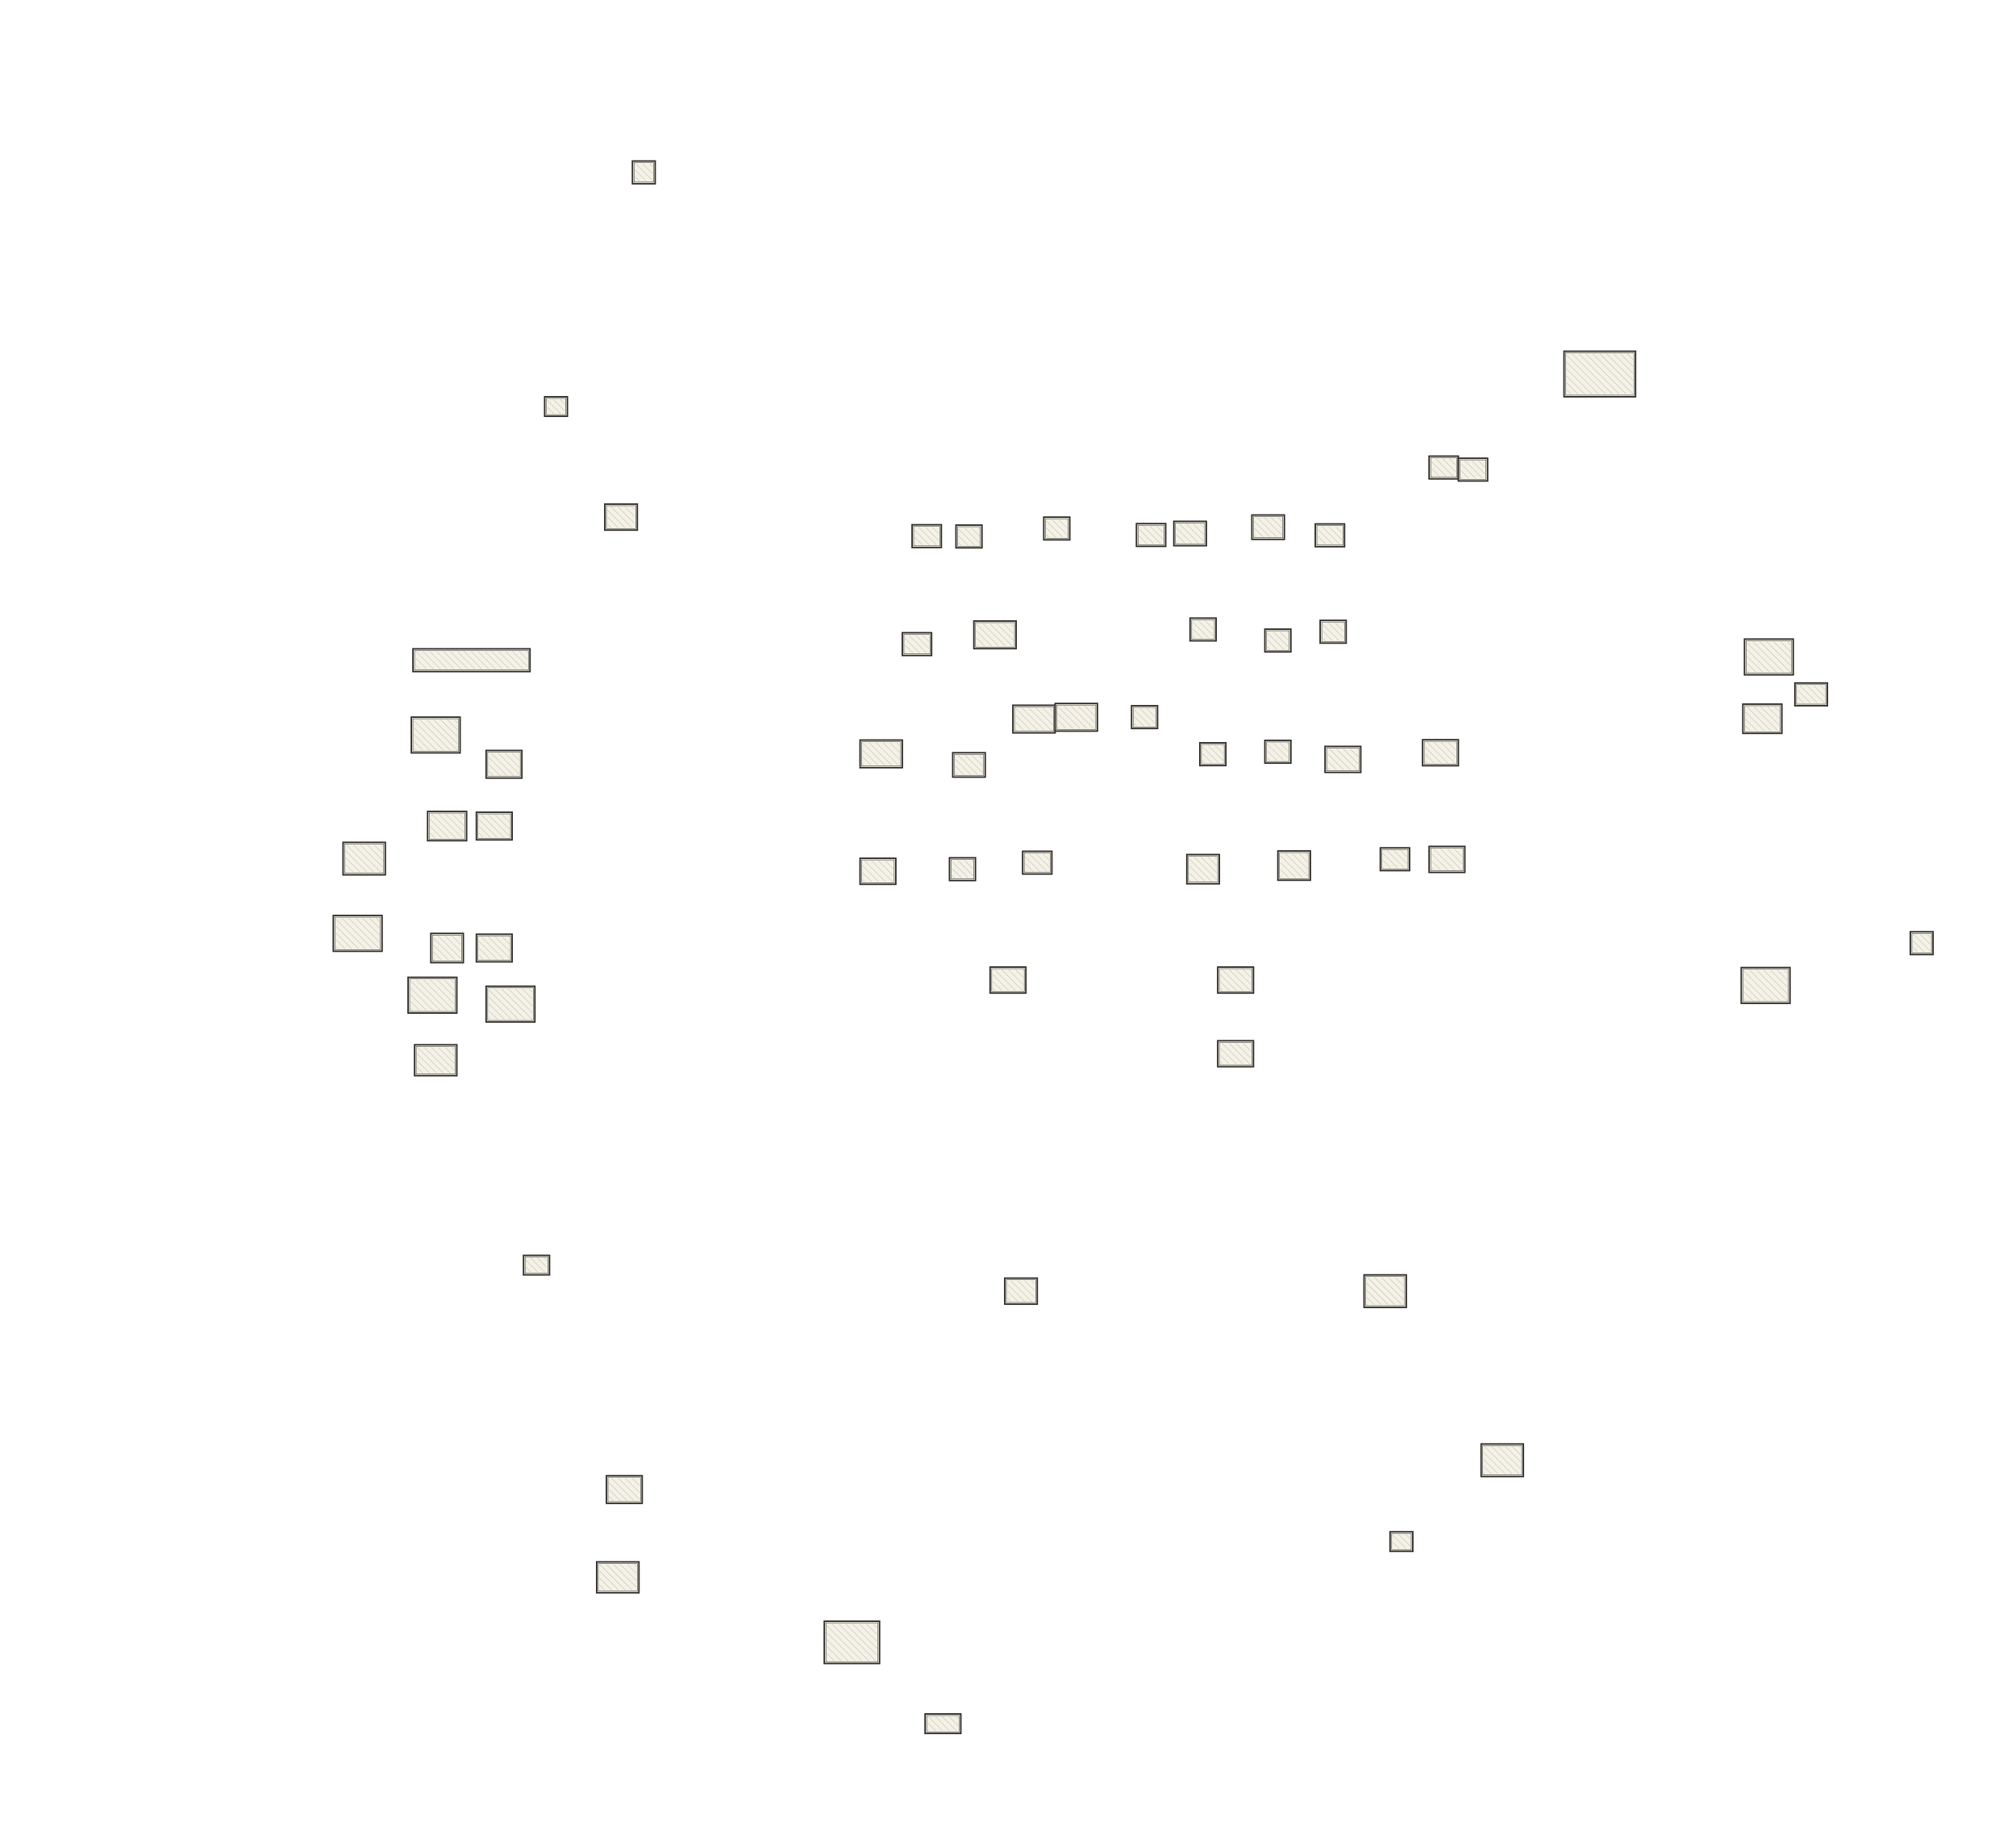
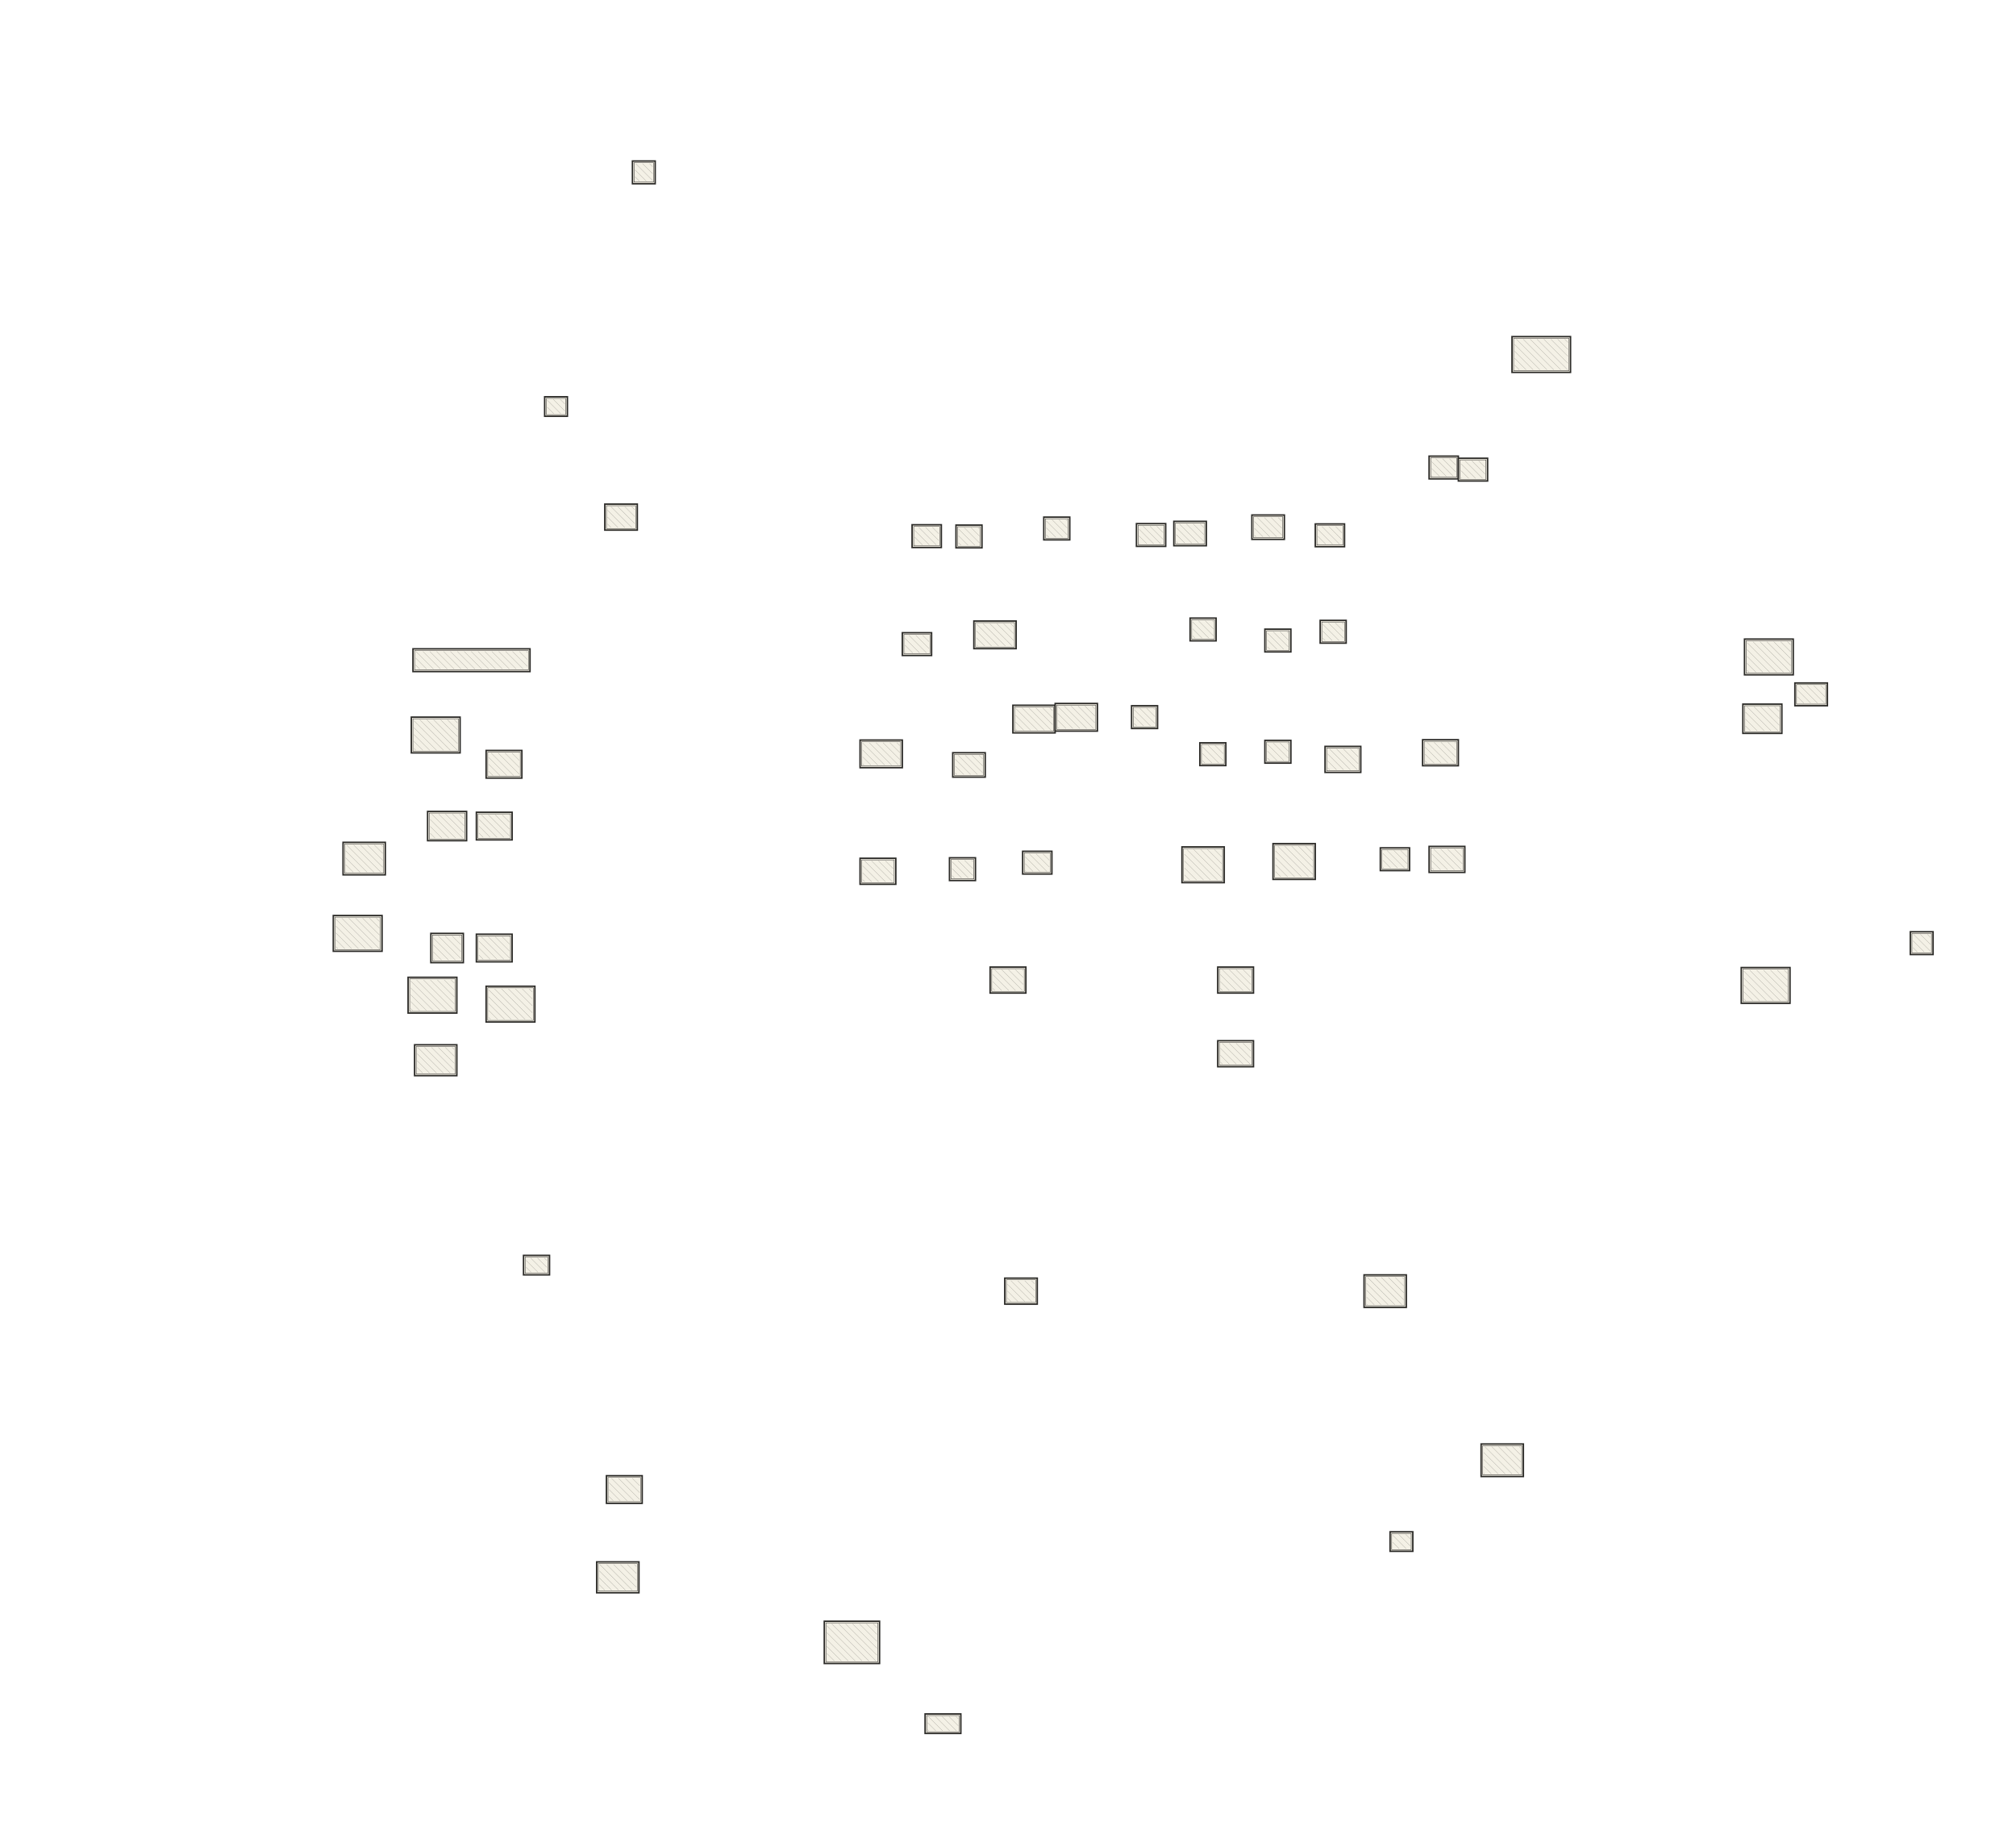
<svg xmlns="http://www.w3.org/2000/svg" viewBox="-620 -580 1240 1120" width="1240" height="1120">
  <rect x="-357" y="-81" width="24" height="18" fill="#f4f1e6" stroke="#2b2a27" stroke-width="0.9" />
  <rect x="-356" y="-80" width="22" height="16" fill="none" stroke="#2b2a27" stroke-width="0.25" />
  <path d="M-337.5 -79.4L-334.6 -76.5M-341.8 -79.4L-334.6 -72.2M-346 -79.4L-334.6 -68M-350.2 -79.4L-335.4 -64.6M-354.5 -79.4L-339.7 -64.6M-355.4 -76.1L-343.9 -64.6M-355.4 -71.8L-348.2 -64.6M-355.4 -67.6L-352.4 -64.6" fill="none" stroke="#2b2a27" stroke-width="0.12" opacity="0.6" />
  <rect x="-327" y="-80.5" width="22" height="17" fill="#f4f1e6" stroke="#2b2a27" stroke-width="0.9" />
  <rect x="-326" y="-79.5" width="20" height="15" fill="none" stroke="#2b2a27" stroke-width="0.25" />
  <path d="M-306.9 -78.9L-306.6 -78.6M-311.1 -78.9L-306.6 -74.4M-315.4 -78.9L-306.6 -70.1M-319.6 -78.9L-306.6 -65.9M-323.9 -78.9L-310.1 -65.1M-325.4 -76.2L-314.3 -65.1M-325.4 -72L-318.5 -65.1M-325.4 -67.7L-322.8 -65.1" fill="none" stroke="#2b2a27" stroke-width="0.12" opacity="0.6" />
  <rect x="-355" y="-6" width="20" height="18" fill="#f4f1e6" stroke="#2b2a27" stroke-width="0.9" />
  <rect x="-354" y="-5" width="18" height="16" fill="none" stroke="#2b2a27" stroke-width="0.25" />
  <path d="M-337.7 -4.4L-336.6 -3.3M-341.9 -4.4L-336.6 0.9M-346.2 -4.4L-336.6 5.2M-350.4 -4.4L-336.6 9.4M-353.4 -3.1L-339.9 10.4M-353.4 1.1L-344.1 10.4M-353.4 5.4L-348.4 10.4M-353.4 9.6L-352.6 10.4" fill="none" stroke="#2b2a27" stroke-width="0.12" opacity="0.6" />
  <rect x="-327" y="-5.5" width="22" height="17" fill="#f4f1e6" stroke="#2b2a27" stroke-width="0.9" />
  <rect x="-326" y="-4.5" width="20" height="15" fill="none" stroke="#2b2a27" stroke-width="0.25" />
  <path d="M-306.9 -3.9L-306.6 -3.6M-311.1 -3.9L-306.6 0.6M-315.4 -3.9L-306.6 4.9M-319.6 -3.9L-306.6 9.1M-323.9 -3.9L-310.1 9.9M-325.4 -1.2L-314.3 9.9M-325.4 3L-318.5 9.9M-325.4 7.3L-322.8 9.9" fill="none" stroke="#2b2a27" stroke-width="0.12" opacity="0.6" />
  <rect x="-409" y="-62" width="26" height="20" fill="#f4f1e6" stroke="#2b2a27" stroke-width="0.9" />
  <rect x="-408" y="-61" width="24" height="18" fill="none" stroke="#2b2a27" stroke-width="0.25" />
  <path d="M-385.6 -60.4L-384.6 -59.4M-389.8 -60.4L-384.6 -55.2M-394 -60.4L-384.6 -51M-398.3 -60.4L-384.6 -46.7M-402.5 -60.4L-385.7 -43.6M-406.8 -60.4L-390 -43.6M-407.4 -56.8L-394.2 -43.6M-407.4 -52.5L-398.5 -43.6M-407.4 -48.3L-402.7 -43.6M-407.4 -44.1L-406.9 -43.6" fill="none" stroke="#2b2a27" stroke-width="0.12" opacity="0.6" />
  <rect x="-415" y="-17" width="30" height="22" fill="#f4f1e6" stroke="#2b2a27" stroke-width="0.9" />
  <rect x="-414" y="-16" width="28" height="20" fill="none" stroke="#2b2a27" stroke-width="0.25" />
  <path d="M-388.6 -15.4L-386.6 -13.4M-392.8 -15.4L-386.6 -9.2M-397 -15.4L-386.6 -5M-401.3 -15.4L-386.6 -0.7M-405.5 -15.4L-386.7 3.4M-409.8 -15.4L-391 3.4M-413.4 -14.8L-395.2 3.4M-413.4 -10.5L-399.5 3.4M-413.4 -6.3L-403.7 3.4M-413.4 -2.1L-407.9 3.4M-413.4 2.2L-412.2 3.4" fill="none" stroke="#2b2a27" stroke-width="0.12" opacity="0.6" />
  <rect x="-321" y="-118.5" width="22" height="17" fill="#f4f1e6" stroke="#2b2a27" stroke-width="0.9" />
  <rect x="-320" y="-117.5" width="20" height="15" fill="none" stroke="#2b2a27" stroke-width="0.25" />
  <path d="M-300.9 -116.9L-300.6 -116.6M-305.1 -116.9L-300.6 -112.4M-309.4 -116.9L-300.6 -108.1M-313.6 -116.9L-300.6 -103.9M-317.9 -116.9L-304.1 -103.1M-319.4 -114.2L-308.3 -103.1M-319.4 -110L-312.5 -103.1M-319.4 -105.7L-316.8 -103.1" fill="none" stroke="#2b2a27" stroke-width="0.12" opacity="0.6" />
  <rect x="-367" y="-139" width="30" height="22" fill="#f4f1e6" stroke="#2b2a27" stroke-width="0.9" />
  <rect x="-366" y="-138" width="28" height="20" fill="none" stroke="#2b2a27" stroke-width="0.25" />
  <path d="M-340.6 -137.4L-338.6 -135.4M-344.8 -137.4L-338.6 -131.2M-349 -137.4L-338.6 -127M-353.3 -137.4L-338.6 -122.7M-357.5 -137.4L-338.7 -118.6M-361.8 -137.4L-343 -118.6M-365.4 -136.8L-347.2 -118.6M-365.4 -132.5L-351.5 -118.6M-365.4 -128.3L-355.7 -118.6M-365.4 -124.1L-359.9 -118.6M-365.4 -119.8L-364.2 -118.6" fill="none" stroke="#2b2a27" stroke-width="0.12" opacity="0.6" />
  <rect x="-366" y="-181" width="72" height="14" fill="#f4f1e6" stroke="#2b2a27" stroke-width="0.9" />
  <rect x="-365" y="-180" width="70" height="12" fill="none" stroke="#2b2a27" stroke-width="0.25" />
  <path d="M-296.3 -179.4L-295.6 -178.7M-300.6 -179.4L-295.6 -174.4M-304.8 -179.4L-295.6 -170.2M-309 -179.4L-298.2 -168.6M-313.3 -179.4L-302.5 -168.6M-317.5 -179.4L-306.7 -168.6M-321.8 -179.4L-311 -168.6M-326 -179.4L-315.2 -168.6M-330.2 -179.4L-319.4 -168.6M-334.5 -179.4L-323.7 -168.6M-338.7 -179.4L-327.9 -168.6M-343 -179.4L-332.2 -168.6M-347.2 -179.4L-336.4 -168.6M-351.5 -179.4L-340.7 -168.6M-355.7 -179.4L-344.9 -168.6M-359.9 -179.4L-349.1 -168.6M-364.2 -179.4L-353.4 -168.6M-364.4 -175.4L-357.6 -168.6M-364.4 -171.1L-361.9 -168.6" fill="none" stroke="#2b2a27" stroke-width="0.12" opacity="0.6" />
  <rect x="-369" y="21" width="30" height="22" fill="#f4f1e6" stroke="#2b2a27" stroke-width="0.9" />
  <rect x="-368" y="22" width="28" height="20" fill="none" stroke="#2b2a27" stroke-width="0.25" />
  <path d="M-342.6 22.6L-340.6 24.6M-346.8 22.6L-340.6 28.8M-351 22.6L-340.6 33M-355.3 22.6L-340.6 37.3M-359.5 22.6L-340.7 41.4M-363.8 22.6L-345 41.4M-367.4 23.2L-349.2 41.4M-367.4 27.5L-353.5 41.4M-367.4 31.7L-357.7 41.4M-367.4 35.9L-361.9 41.4M-367.4 40.2L-366.2 41.4" fill="none" stroke="#2b2a27" stroke-width="0.12" opacity="0.6" />
  <rect x="-321" y="26.5" width="30" height="22" fill="#f4f1e6" stroke="#2b2a27" stroke-width="0.9" />
  <rect x="-320" y="27.5" width="28" height="20" fill="none" stroke="#2b2a27" stroke-width="0.25" />
  <path d="M-294.6 28.1L-292.6 30.1M-298.8 28.1L-292.6 34.3M-303 28.1L-292.6 38.5M-307.3 28.1L-292.6 42.8M-311.5 28.1L-292.7 46.9M-315.8 28.1L-297 46.9M-319.4 28.7L-301.2 46.9M-319.4 33L-305.5 46.9M-319.4 37.2L-309.7 46.9M-319.4 41.4L-313.9 46.9M-319.4 45.7L-318.2 46.9" fill="none" stroke="#2b2a27" stroke-width="0.12" opacity="0.6" />
  <rect x="-365" y="62.5" width="26" height="19" fill="#f4f1e6" stroke="#2b2a27" stroke-width="0.9" />
  <rect x="-364" y="63.5" width="24" height="17" fill="none" stroke="#2b2a27" stroke-width="0.25" />
  <path d="M-341.9 64.1L-340.6 65.4M-346.1 64.1L-340.6 69.6M-350.4 64.1L-340.6 73.9M-354.6 64.1L-340.6 78.1M-358.9 64.1L-343.1 79.9M-363.1 64.1L-347.3 79.9M-363.4 68L-351.5 79.9M-363.4 72.3L-355.8 79.9M-363.4 76.5L-360 79.9" fill="none" stroke="#2b2a27" stroke-width="0.12" opacity="0.6" />
  <rect x="-248" y="-270" width="20" height="16" fill="#f4f1e6" stroke="#2b2a27" stroke-width="0.9" />
  <rect x="-247" y="-269" width="18" height="14" fill="none" stroke="#2b2a27" stroke-width="0.25" />
  <path d="M-231.5 -268.4L-229.6 -266.5M-235.7 -268.4L-229.6 -262.3M-240 -268.4L-229.6 -258M-244.2 -268.4L-231.4 -255.6M-246.4 -266.3L-235.7 -255.6M-246.4 -262.1L-239.9 -255.6M-246.4 -257.8L-244.2 -255.6" fill="none" stroke="#2b2a27" stroke-width="0.12" opacity="0.6" />
  <rect x="-285" y="-336" width="14" height="12" fill="#f4f1e6" stroke="#2b2a27" stroke-width="0.9" />
  <rect x="-284" y="-335" width="12" height="10" fill="none" stroke="#2b2a27" stroke-width="0.25" />
  <path d="M-275.4 -334.4L-272.6 -331.6M-279.7 -334.4L-272.6 -327.3M-283.4 -333.9L-275.1 -325.6M-283.4 -329.6L-279.4 -325.6" fill="none" stroke="#2b2a27" stroke-width="0.12" opacity="0.6" />
  <rect x="-231" y="-481" width="14" height="14" fill="#f4f1e6" stroke="#2b2a27" stroke-width="0.9" />
  <rect x="-230" y="-480" width="12" height="12" fill="none" stroke="#2b2a27" stroke-width="0.25" />
  <path d="M-220.5 -479.4L-218.6 -477.5M-224.8 -479.4L-218.6 -473.2M-229 -479.4L-218.6 -469M-229.4 -475.5L-222.5 -468.6M-229.4 -471.3L-226.7 -468.6" fill="none" stroke="#2b2a27" stroke-width="0.12" opacity="0.6" />
-   <rect x="342" y="-364" width="44" height="28" fill="#f4f1e6" stroke="#2b2a27" stroke-width="0.9" />
-   <rect x="343" y="-363" width="42" height="26" fill="none" stroke="#2b2a27" stroke-width="0.25" />
-   <path d="M380.9 -362.4L384.4 -358.9M376.7 -362.4L384.4 -354.7M372.5 -362.4L384.4 -350.5M368.2 -362.4L384.4 -346.2M364 -362.4L384.4 -342M359.7 -362.4L384.4 -337.7M355.5 -362.4L380.3 -337.6M351.2 -362.4L376 -337.6M347 -362.4L371.8 -337.6M343.6 -361.6L367.6 -337.6M343.6 -357.3L363.3 -337.6M343.6 -353.1L359.1 -337.6M343.6 -348.8L354.8 -337.6M343.6 -344.6L350.6 -337.6M343.6 -340.3L346.3 -337.6" fill="none" stroke="#2b2a27" stroke-width="0.12" opacity="0.6" />
+   <rect x="310" y="-373" width="36" height="22" fill="#f4f1e6" stroke="#2b2a27" stroke-width="0.9" />
+   <rect x="311" y="-372" width="34" height="20" fill="none" stroke="#2b2a27" stroke-width="0.25" />
+   <path d="M342.4 -371.4L344.4 -369.4M338.1 -371.4L344.4 -365.1M333.9 -371.4L344.4 -360.9M329.6 -371.4L344.4 -356.6M325.4 -371.4L344.2 -352.6M321.2 -371.4L340 -352.6M316.9 -371.4L335.7 -352.6M312.7 -371.4L331.5 -352.6M311.6 -368.2L327.2 -352.6M311.6 -364L323 -352.6M311.6 -359.7L318.7 -352.6M311.6 -355.5L314.5 -352.6" fill="none" stroke="#2b2a27" stroke-width="0.12" opacity="0.6" />
  <rect x="453" y="-187" width="30" height="22" fill="#f4f1e6" stroke="#2b2a27" stroke-width="0.9" />
  <rect x="454" y="-186" width="28" height="20" fill="none" stroke="#2b2a27" stroke-width="0.25" />
  <path d="M479.4 -185.4L481.4 -183.4M475.2 -185.4L481.4 -179.2M471 -185.4L481.4 -175M466.7 -185.4L481.4 -170.7M462.5 -185.4L481.3 -166.6M458.2 -185.4L477 -166.6M454.6 -184.8L472.8 -166.6M454.6 -180.5L468.5 -166.6M454.6 -176.3L464.3 -166.6M454.6 -172.1L460.1 -166.6M454.6 -167.8L455.8 -166.6" fill="none" stroke="#2b2a27" stroke-width="0.12" opacity="0.6" />
  <rect x="452" y="-147" width="24" height="18" fill="#f4f1e6" stroke="#2b2a27" stroke-width="0.9" />
  <rect x="453" y="-146" width="22" height="16" fill="none" stroke="#2b2a27" stroke-width="0.25" />
  <path d="M471.5 -145.4L474.4 -142.5M467.2 -145.4L474.4 -138.2M463 -145.4L474.4 -134M458.8 -145.4L473.6 -130.6M454.5 -145.4L469.3 -130.6M453.6 -142.1L465.1 -130.6M453.6 -137.8L460.8 -130.6M453.6 -133.6L456.6 -130.6" fill="none" stroke="#2b2a27" stroke-width="0.12" opacity="0.6" />
  <rect x="451" y="15" width="30" height="22" fill="#f4f1e6" stroke="#2b2a27" stroke-width="0.9" />
  <rect x="452" y="16" width="28" height="20" fill="none" stroke="#2b2a27" stroke-width="0.25" />
  <path d="M477.4 16.6L479.4 18.6M473.2 16.6L479.4 22.8M469 16.6L479.4 27M464.7 16.6L479.4 31.3M460.5 16.6L479.3 35.4M456.2 16.6L475 35.4M452.6 17.2L470.8 35.4M452.6 21.5L466.5 35.4M452.6 25.7L462.3 35.4M452.6 29.9L458.1 35.4M452.6 34.2L453.8 35.4" fill="none" stroke="#2b2a27" stroke-width="0.12" opacity="0.6" />
  <rect x="555" y="-7" width="14" height="14" fill="#f4f1e6" stroke="#2b2a27" stroke-width="0.9" />
  <rect x="556" y="-6" width="12" height="12" fill="none" stroke="#2b2a27" stroke-width="0.25" />
  <path d="M565.5 -5.4L567.4 -3.5M561.2 -5.4L567.4 0.8M557 -5.4L567.4 5M556.6 -1.5L563.5 5.4M556.6 2.7L559.3 5.4" fill="none" stroke="#2b2a27" stroke-width="0.12" opacity="0.6" />
  <rect x="-2" y="206" width="20" height="16" fill="#f4f1e6" stroke="#2b2a27" stroke-width="0.9" />
  <rect x="-1" y="207" width="18" height="14" fill="none" stroke="#2b2a27" stroke-width="0.25" />
  <path d="M14.5 207.6L16.4 209.5M10.3 207.6L16.4 213.7M6 207.6L16.4 218M1.8 207.6L14.6 220.4M-0.4 209.7L10.3 220.4M-0.4 213.9L6.1 220.4M-0.4 218.2L1.8 220.4" fill="none" stroke="#2b2a27" stroke-width="0.12" opacity="0.6" />
  <rect x="291" y="308" width="26" height="20" fill="#f4f1e6" stroke="#2b2a27" stroke-width="0.9" />
  <rect x="292" y="309" width="24" height="18" fill="none" stroke="#2b2a27" stroke-width="0.25" />
  <path d="M314.4 309.6L315.4 310.6M310.2 309.6L315.4 314.8M306 309.6L315.4 319M301.7 309.6L315.4 323.3M297.5 309.6L314.3 326.4M293.2 309.6L310 326.4M292.6 313.2L305.8 326.4M292.6 317.5L301.5 326.4M292.6 321.7L297.3 326.4M292.6 325.9L293.1 326.4" fill="none" stroke="#2b2a27" stroke-width="0.12" opacity="0.6" />
  <rect x="-113" y="417" width="34" height="26" fill="#f4f1e6" stroke="#2b2a27" stroke-width="0.9" />
  <rect x="-112" y="418" width="32" height="24" fill="none" stroke="#2b2a27" stroke-width="0.25" />
  <path d="M-82.9 418.6L-80.6 420.9M-87.1 418.6L-80.6 425.1M-91.4 418.6L-80.6 429.4M-95.6 418.6L-80.6 433.6M-99.9 418.6L-80.6 437.9M-104.1 418.6L-81.3 441.4M-108.4 418.6L-85.6 441.4M-111.4 419.8L-89.8 441.4M-111.4 424L-94 441.4M-111.4 428.3L-98.3 441.4M-111.4 432.5L-102.5 441.4M-111.4 436.8L-106.8 441.4M-111.4 441L-111 441.4" fill="none" stroke="#2b2a27" stroke-width="0.12" opacity="0.6" />
  <rect x="-51" y="474" width="22" height="12" fill="#f4f1e6" stroke="#2b2a27" stroke-width="0.9" />
  <rect x="-50" y="475" width="20" height="10" fill="none" stroke="#2b2a27" stroke-width="0.25" />
  <path d="M-32 475.6L-30.6 477M-36.3 475.6L-30.6 481.3M-40.5 475.6L-31.7 484.4M-44.7 475.6L-35.9 484.4M-49 475.6L-40.2 484.4M-49.4 479.4L-44.4 484.4M-49.4 483.7L-48.7 484.4" fill="none" stroke="#2b2a27" stroke-width="0.12" opacity="0.6" />
  <rect x="-253" y="380.5" width="26" height="19" fill="#f4f1e6" stroke="#2b2a27" stroke-width="0.9" />
  <rect x="-252" y="381.5" width="24" height="17" fill="none" stroke="#2b2a27" stroke-width="0.25" />
  <path d="M-229.9 382.1L-228.6 383.4M-234.1 382.1L-228.6 387.6M-238.4 382.1L-228.6 391.9M-242.6 382.1L-228.6 396.1M-246.9 382.1L-231.1 397.9M-251.1 382.1L-235.3 397.9M-251.4 386L-239.5 397.9M-251.4 390.3L-243.8 397.9M-251.4 394.5L-248 397.9" fill="none" stroke="#2b2a27" stroke-width="0.12" opacity="0.6" />
  <rect x="-247" y="327.5" width="22" height="17" fill="#f4f1e6" stroke="#2b2a27" stroke-width="0.9" />
  <rect x="-246" y="328.5" width="20" height="15" fill="none" stroke="#2b2a27" stroke-width="0.25" />
  <path d="M-226.9 329.1L-226.6 329.4M-231.1 329.1L-226.6 333.6M-235.4 329.1L-226.6 337.9M-239.6 329.1L-226.6 342.1M-243.9 329.1L-230.1 342.9M-245.4 331.8L-234.3 342.9M-245.4 336L-238.5 342.9M-245.4 340.3L-242.8 342.9" fill="none" stroke="#2b2a27" stroke-width="0.12" opacity="0.6" />
  <rect x="129" y="60" width="22" height="16" fill="#f4f1e6" stroke="#2b2a27" stroke-width="0.9" />
  <rect x="130" y="61" width="20" height="14" fill="none" stroke="#2b2a27" stroke-width="0.25" />
  <path d="M148.8 61.6L149.4 62.2M144.6 61.6L149.4 66.4M140.3 61.6L149.4 70.7M136.1 61.6L148.9 74.4M131.8 61.6L144.6 74.4M130.6 64.6L140.4 74.4M130.6 68.9L136.1 74.4M130.6 73.1L131.9 74.4" fill="none" stroke="#2b2a27" stroke-width="0.12" opacity="0.6" />
  <rect x="-298" y="192" width="16" height="12" fill="#f4f1e6" stroke="#2b2a27" stroke-width="0.9" />
  <rect x="-297" y="193" width="14" height="10" fill="none" stroke="#2b2a27" stroke-width="0.25" />
  <path d="M-285.2 193.6L-283.6 195.2M-289.4 193.6L-283.6 199.4M-293.6 193.6L-284.8 202.4M-296.4 195.1L-289.1 202.4M-296.4 199.3L-293.3 202.4" fill="none" stroke="#2b2a27" stroke-width="0.12" opacity="0.6" />
  <rect x="235" y="362" width="14" height="12" fill="#f4f1e6" stroke="#2b2a27" stroke-width="0.9" />
  <rect x="236" y="363" width="12" height="10" fill="none" stroke="#2b2a27" stroke-width="0.25" />
  <path d="M244.6 363.6L247.4 366.4M240.3 363.6L247.4 370.7M236.6 364.1L244.9 372.4M236.6 368.4L240.6 372.4" fill="none" stroke="#2b2a27" stroke-width="0.12" opacity="0.6" />
  <rect x="219" y="204" width="26" height="20" fill="#f4f1e6" stroke="#2b2a27" stroke-width="0.9" />
  <rect x="220" y="205" width="24" height="18" fill="none" stroke="#2b2a27" stroke-width="0.25" />
  <path d="M242.4 205.6L243.4 206.6M238.2 205.6L243.4 210.8M234 205.6L243.4 215M229.7 205.6L243.4 219.3M225.5 205.6L242.3 222.4M221.2 205.6L238 222.4M220.6 209.2L233.8 222.4M220.6 213.5L229.5 222.4M220.6 217.7L225.3 222.4M220.6 221.9L221.1 222.4" fill="none" stroke="#2b2a27" stroke-width="0.12" opacity="0.6" />
  <rect x="484" y="-160" width="20" height="14" fill="#f4f1e6" stroke="#2b2a27" stroke-width="0.9" />
  <rect x="485" y="-159" width="18" height="12" fill="none" stroke="#2b2a27" stroke-width="0.25" />
  <path d="M499.9 -158.4L502.4 -155.9M495.6 -158.4L502.4 -151.6M491.4 -158.4L502.2 -147.6M487.1 -158.4L497.9 -147.6M485.6 -155.7L493.7 -147.6M485.6 -151.5L489.5 -147.6" fill="none" stroke="#2b2a27" stroke-width="0.12" opacity="0.6" />
  <rect x="-59" y="-257.3" width="18" height="14" fill="#f4f1e6" stroke="#2b2a27" stroke-width="0.9" />
  <rect x="-58" y="-256.3" width="16" height="12" fill="none" stroke="#2b2a27" stroke-width="0.25" />
  <path d="M-46.5 -255.7L-42.6 -251.8M-50.7 -255.7L-42.6 -247.6M-54.9 -255.7L-44.1 -244.9M-57.4 -253.9L-48.4 -244.9M-57.4 -249.7L-52.6 -244.9M-57.4 -245.4L-56.9 -244.9" fill="none" stroke="#2b2a27" stroke-width="0.12" opacity="0.6" />
  <rect x="-32" y="-257.1" width="16" height="14" fill="#f4f1e6" stroke="#2b2a27" stroke-width="0.9" />
  <rect x="-31" y="-256.1" width="14" height="12" fill="none" stroke="#2b2a27" stroke-width="0.25" />
  <path d="M-18.4 -255.5L-17.6 -254.7M-22.7 -255.5L-17.6 -250.4M-26.9 -255.5L-17.6 -246.2M-30.4 -254.7L-20.4 -244.7M-30.4 -250.5L-24.6 -244.7M-30.4 -246.2L-28.9 -244.7" fill="none" stroke="#2b2a27" stroke-width="0.12" opacity="0.6" />
  <rect x="22" y="-262" width="16" height="14" fill="#f4f1e6" stroke="#2b2a27" stroke-width="0.9" />
  <rect x="23" y="-261" width="14" height="12" fill="none" stroke="#2b2a27" stroke-width="0.25" />
  <path d="M35.6 -260.4L36.4 -259.6M31.3 -260.4L36.4 -255.3M27.1 -260.4L36.4 -251.1M23.6 -259.6L33.6 -249.6M23.6 -255.4L29.4 -249.6M23.6 -251.1L25.1 -249.6" fill="none" stroke="#2b2a27" stroke-width="0.12" opacity="0.6" />
  <rect x="79" y="-258" width="18" height="14" fill="#f4f1e6" stroke="#2b2a27" stroke-width="0.9" />
  <rect x="80" y="-257" width="16" height="12" fill="none" stroke="#2b2a27" stroke-width="0.25" />
  <path d="M91.5 -256.4L95.4 -252.5M87.3 -256.4L95.4 -248.3M83.1 -256.4L93.9 -245.6M80.6 -254.6L89.6 -245.6M80.6 -250.4L85.4 -245.6M80.6 -246.1L81.1 -245.6" fill="none" stroke="#2b2a27" stroke-width="0.12" opacity="0.6" />
  <rect x="102" y="-259.4" width="20" height="15" fill="#f4f1e6" stroke="#2b2a27" stroke-width="0.9" />
  <rect x="103" y="-258.4" width="18" height="13" fill="none" stroke="#2b2a27" stroke-width="0.25" />
  <path d="M118.2 -257.8L120.4 -255.6M113.9 -257.8L120.4 -251.3M109.7 -257.8L120.4 -247.1M105.4 -257.8L117.2 -246M103.6 -255.4L113 -246M103.6 -251.2L108.8 -246M103.6 -246.9L104.5 -246" fill="none" stroke="#2b2a27" stroke-width="0.12" opacity="0.6" />
  <rect x="150" y="-263.3" width="20" height="15" fill="#f4f1e6" stroke="#2b2a27" stroke-width="0.9" />
  <rect x="151" y="-262.3" width="18" height="13" fill="none" stroke="#2b2a27" stroke-width="0.25" />
  <path d="M166.2 -261.7L168.4 -259.5M161.9 -261.7L168.4 -255.2M157.7 -261.7L168.4 -251M153.4 -261.7L165.2 -249.9M151.6 -259.3L161 -249.9M151.6 -255.1L156.8 -249.9M151.6 -250.8L152.5 -249.9" fill="none" stroke="#2b2a27" stroke-width="0.12" opacity="0.6" />
  <rect x="189" y="-257.8" width="18" height="14" fill="#f4f1e6" stroke="#2b2a27" stroke-width="0.9" />
  <rect x="190" y="-256.8" width="16" height="12" fill="none" stroke="#2b2a27" stroke-width="0.25" />
  <path d="M201.5 -256.2L205.4 -252.3M197.3 -256.2L205.4 -248.1M193.1 -256.2L203.9 -245.4M190.6 -254.4L199.6 -245.4M190.6 -250.2L195.4 -245.4M190.6 -245.9L191.1 -245.4" fill="none" stroke="#2b2a27" stroke-width="0.12" opacity="0.6" />
  <rect x="-65" y="-190.9" width="18" height="14" fill="#f4f1e6" stroke="#2b2a27" stroke-width="0.9" />
  <rect x="-64" y="-189.9" width="16" height="12" fill="none" stroke="#2b2a27" stroke-width="0.25" />
  <path d="M-52.5 -189.3L-48.6 -185.4M-56.7 -189.3L-48.6 -181.2M-60.9 -189.3L-50.1 -178.5M-63.4 -187.5L-54.4 -178.5M-63.4 -183.3L-58.6 -178.5M-63.4 -179L-62.9 -178.5" fill="none" stroke="#2b2a27" stroke-width="0.12" opacity="0.6" />
  <rect x="-21" y="-198.1" width="26" height="17" fill="#f4f1e6" stroke="#2b2a27" stroke-width="0.9" />
  <rect x="-20" y="-197.1" width="24" height="15" fill="none" stroke="#2b2a27" stroke-width="0.25" />
  <path d="M1.6 -196.5L3.4 -194.7M-2.7 -196.5L3.4 -190.4M-6.9 -196.5L3.4 -186.2M-11.2 -196.5L2.6 -182.7M-15.4 -196.5L-1.6 -182.7M-19.4 -196.3L-5.8 -182.7M-19.4 -192L-10.1 -182.7M-19.4 -187.8L-14.3 -182.7M-19.4 -183.5L-18.6 -182.7" fill="none" stroke="#2b2a27" stroke-width="0.12" opacity="0.6" />
  <rect x="112" y="-199.9" width="16" height="14" fill="#f4f1e6" stroke="#2b2a27" stroke-width="0.9" />
  <rect x="113" y="-198.9" width="14" height="12" fill="none" stroke="#2b2a27" stroke-width="0.25" />
  <path d="M125.6 -198.3L126.4 -197.5M121.3 -198.3L126.4 -193.2M117.1 -198.3L126.4 -189M113.6 -197.5L123.6 -187.5M113.6 -193.3L119.4 -187.5M113.6 -189L115.1 -187.5" fill="none" stroke="#2b2a27" stroke-width="0.12" opacity="0.6" />
  <rect x="158" y="-193.1" width="16" height="14" fill="#f4f1e6" stroke="#2b2a27" stroke-width="0.9" />
  <rect x="159" y="-192.1" width="14" height="12" fill="none" stroke="#2b2a27" stroke-width="0.25" />
  <path d="M171.6 -191.5L172.4 -190.7M167.3 -191.5L172.4 -186.4M163.1 -191.5L172.4 -182.2M159.6 -190.7L169.6 -180.7M159.6 -186.5L165.4 -180.7M159.6 -182.2L161.1 -180.7" fill="none" stroke="#2b2a27" stroke-width="0.12" opacity="0.6" />
  <rect x="192" y="-198.5" width="16" height="14" fill="#f4f1e6" stroke="#2b2a27" stroke-width="0.9" />
  <rect x="193" y="-197.5" width="14" height="12" fill="none" stroke="#2b2a27" stroke-width="0.25" />
  <path d="M205.6 -196.9L206.4 -196.1M201.3 -196.9L206.4 -191.8M197.1 -196.9L206.4 -187.6M193.6 -196.1L203.6 -186.1M193.6 -191.9L199.4 -186.1M193.6 -187.6L195.1 -186.1" fill="none" stroke="#2b2a27" stroke-width="0.12" opacity="0.6" />
  <rect x="259" y="-299.5" width="18" height="14" fill="#f4f1e6" stroke="#2b2a27" stroke-width="0.9" />
  <rect x="260" y="-298.5" width="16" height="12" fill="none" stroke="#2b2a27" stroke-width="0.25" />
  <path d="M271.5 -297.9L275.4 -294M267.3 -297.9L275.4 -289.8M263.1 -297.9L273.9 -287.1M260.6 -296.1L269.6 -287.1M260.6 -291.9L265.4 -287.1M260.6 -287.6L261.1 -287.1" fill="none" stroke="#2b2a27" stroke-width="0.12" opacity="0.6" />
  <rect x="3" y="-146.3" width="26" height="17" fill="#f4f1e6" stroke="#2b2a27" stroke-width="0.9" />
  <rect x="4" y="-145.3" width="24" height="15" fill="none" stroke="#2b2a27" stroke-width="0.25" />
  <path d="M25.6 -144.7L27.4 -142.9M21.3 -144.7L27.4 -138.6M17.1 -144.7L27.4 -134.4M12.8 -144.7L26.6 -130.9M8.6 -144.7L22.4 -130.9M4.6 -144.5L18.2 -130.9M4.6 -140.2L13.9 -130.9M4.6 -136L9.7 -130.9M4.6 -131.7L5.4 -130.9" fill="none" stroke="#2b2a27" stroke-width="0.12" opacity="0.6" />
  <rect x="29" y="-147.4" width="26" height="17" fill="#f4f1e6" stroke="#2b2a27" stroke-width="0.9" />
  <rect x="30" y="-146.4" width="24" height="15" fill="none" stroke="#2b2a27" stroke-width="0.25" />
  <path d="M51.6 -145.8L53.4 -144M47.3 -145.8L53.4 -139.7M43.1 -145.8L53.4 -135.5M38.8 -145.8L52.6 -132M34.6 -145.8L48.4 -132M30.6 -145.6L44.2 -132M30.6 -141.3L39.9 -132M30.6 -137.1L35.7 -132M30.6 -132.8L31.4 -132" fill="none" stroke="#2b2a27" stroke-width="0.12" opacity="0.6" />
  <rect x="76" y="-146" width="16" height="14" fill="#f4f1e6" stroke="#2b2a27" stroke-width="0.9" />
  <rect x="77" y="-145" width="14" height="12" fill="none" stroke="#2b2a27" stroke-width="0.25" />
  <path d="M89.6 -144.4L90.4 -143.6M85.3 -144.4L90.4 -139.3M81.1 -144.4L90.4 -135.1M77.6 -143.6L87.6 -133.6M77.6 -139.4L83.4 -133.6M77.6 -135.1L79.1 -133.6" fill="none" stroke="#2b2a27" stroke-width="0.12" opacity="0.6" />
  <rect x="-34" y="-117.1" width="20" height="15" fill="#f4f1e6" stroke="#2b2a27" stroke-width="0.9" />
  <rect x="-33" y="-116.1" width="18" height="13" fill="none" stroke="#2b2a27" stroke-width="0.25" />
  <path d="M-17.8 -115.5L-15.6 -113.3M-22.1 -115.5L-15.6 -109M-26.3 -115.5L-15.6 -104.8M-30.6 -115.5L-18.8 -103.7M-32.4 -113.1L-23 -103.7M-32.4 -108.9L-27.2 -103.7M-32.4 -104.6L-31.5 -103.7" fill="none" stroke="#2b2a27" stroke-width="0.12" opacity="0.6" />
  <rect x="-91" y="-124.9" width="26" height="17" fill="#f4f1e6" stroke="#2b2a27" stroke-width="0.9" />
  <rect x="-90" y="-123.9" width="24" height="15" fill="none" stroke="#2b2a27" stroke-width="0.25" />
  <path d="M-68.4 -123.3L-66.6 -121.5M-72.7 -123.3L-66.6 -117.2M-76.9 -123.3L-66.6 -113M-81.2 -123.3L-67.4 -109.5M-85.4 -123.3L-71.6 -109.5M-89.4 -123.1L-75.8 -109.5M-89.4 -118.8L-80.1 -109.5M-89.4 -114.6L-84.3 -109.5M-89.4 -110.3L-88.6 -109.5" fill="none" stroke="#2b2a27" stroke-width="0.12" opacity="0.6" />
  <rect x="277" y="-298.2" width="18" height="14" fill="#f4f1e6" stroke="#2b2a27" stroke-width="0.9" />
  <rect x="278" y="-297.2" width="16" height="12" fill="none" stroke="#2b2a27" stroke-width="0.25" />
  <path d="M289.5 -296.6L293.4 -292.7M285.3 -296.6L293.4 -288.5M281.1 -296.6L291.9 -285.8M278.6 -294.8L287.6 -285.8M278.6 -290.6L283.4 -285.8M278.6 -286.3L279.1 -285.8" fill="none" stroke="#2b2a27" stroke-width="0.12" opacity="0.6" />
  <rect x="118" y="-123.2" width="16" height="14" fill="#f4f1e6" stroke="#2b2a27" stroke-width="0.9" />
  <rect x="119" y="-122.2" width="14" height="12" fill="none" stroke="#2b2a27" stroke-width="0.25" />
  <path d="M131.6 -121.6L132.4 -120.8M127.3 -121.6L132.4 -116.5M123.1 -121.6L132.4 -112.3M119.6 -120.8L129.6 -110.8M119.6 -116.6L125.4 -110.8M119.6 -112.3L121.1 -110.8" fill="none" stroke="#2b2a27" stroke-width="0.12" opacity="0.6" />
  <rect x="195" y="-121" width="22" height="16" fill="#f4f1e6" stroke="#2b2a27" stroke-width="0.9" />
  <rect x="196" y="-120" width="20" height="14" fill="none" stroke="#2b2a27" stroke-width="0.25" />
  <path d="M214.8 -119.4L215.4 -118.8M210.6 -119.4L215.4 -114.6M206.3 -119.4L215.4 -110.3M202.1 -119.4L214.9 -106.6M197.8 -119.4L210.6 -106.6M196.6 -116.4L206.4 -106.6M196.6 -112.1L202.1 -106.6M196.6 -107.9L197.9 -106.6" fill="none" stroke="#2b2a27" stroke-width="0.12" opacity="0.6" />
  <rect x="255" y="-125.1" width="22" height="16" fill="#f4f1e6" stroke="#2b2a27" stroke-width="0.9" />
  <rect x="256" y="-124.1" width="20" height="14" fill="none" stroke="#2b2a27" stroke-width="0.25" />
  <path d="M274.8 -123.5L275.4 -122.9M270.6 -123.5L275.4 -118.7M266.3 -123.5L275.4 -114.4M262.1 -123.5L274.9 -110.7M257.8 -123.5L270.6 -110.7M256.6 -120.5L266.4 -110.7M256.6 -116.2L262.1 -110.7M256.6 -112L257.9 -110.7" fill="none" stroke="#2b2a27" stroke-width="0.12" opacity="0.6" />
  <rect x="158" y="-124.7" width="16" height="14" fill="#f4f1e6" stroke="#2b2a27" stroke-width="0.9" />
  <rect x="159" y="-123.7" width="14" height="12" fill="none" stroke="#2b2a27" stroke-width="0.25" />
  <path d="M171.6 -123.1L172.4 -122.3M167.3 -123.1L172.4 -118M163.1 -123.1L172.4 -113.8M159.6 -122.3L169.6 -112.3M159.6 -118.1L165.4 -112.3M159.6 -113.8L161.1 -112.3" fill="none" stroke="#2b2a27" stroke-width="0.12" opacity="0.6" />
  <rect x="-91" y="-52.2" width="22" height="16" fill="#f4f1e6" stroke="#2b2a27" stroke-width="0.9" />
  <rect x="-90" y="-51.2" width="20" height="14" fill="none" stroke="#2b2a27" stroke-width="0.25" />
  <path d="M-71.2 -50.6L-70.6 -50M-75.4 -50.6L-70.6 -45.8M-79.7 -50.6L-70.6 -41.5M-83.9 -50.6L-71.1 -37.8M-88.2 -50.6L-75.4 -37.8M-89.4 -47.6L-79.6 -37.8M-89.4 -43.3L-83.9 -37.8M-89.4 -39.1L-88.1 -37.8" fill="none" stroke="#2b2a27" stroke-width="0.12" opacity="0.6" />
  <rect x="-36" y="-52.5" width="16" height="14" fill="#f4f1e6" stroke="#2b2a27" stroke-width="0.9" />
  <rect x="-35" y="-51.5" width="14" height="12" fill="none" stroke="#2b2a27" stroke-width="0.25" />
  <path d="M-22.4 -50.9L-21.6 -50.1M-26.7 -50.9L-21.6 -45.8M-30.9 -50.9L-21.6 -41.6M-34.4 -50.1L-24.4 -40.1M-34.4 -45.9L-28.6 -40.1M-34.4 -41.6L-32.9 -40.1" fill="none" stroke="#2b2a27" stroke-width="0.12" opacity="0.6" />
  <rect x="9" y="-56.5" width="18" height="14" fill="#f4f1e6" stroke="#2b2a27" stroke-width="0.9" />
  <rect x="10" y="-55.5" width="16" height="12" fill="none" stroke="#2b2a27" stroke-width="0.25" />
  <path d="M21.5 -54.9L25.4 -51M17.3 -54.9L25.4 -46.8M13.1 -54.9L23.9 -44.1M10.6 -53.1L19.6 -44.1M10.6 -48.9L15.4 -44.1M10.6 -44.6L11.1 -44.1" fill="none" stroke="#2b2a27" stroke-width="0.12" opacity="0.6" />
-   <rect x="110" y="-54.5" width="20" height="18" fill="#f4f1e6" stroke="#2b2a27" stroke-width="0.9" />
-   <rect x="111" y="-53.5" width="18" height="16" fill="none" stroke="#2b2a27" stroke-width="0.25" />
-   <path d="M127.3 -52.9L128.4 -51.8M123.1 -52.9L128.4 -47.6M118.8 -52.9L128.4 -43.3M114.6 -52.9L128.4 -39.1M111.6 -51.6L125.1 -38.1M111.6 -47.4L120.9 -38.1M111.6 -43.1L116.6 -38.1M111.6 -38.9L112.4 -38.1" fill="none" stroke="#2b2a27" stroke-width="0.12" opacity="0.6" />
-   <rect x="166" y="-56.7" width="20" height="18" fill="#f4f1e6" stroke="#2b2a27" stroke-width="0.9" />
-   <rect x="167" y="-55.7" width="18" height="16" fill="none" stroke="#2b2a27" stroke-width="0.25" />
-   <path d="M183.3 -55.1L184.4 -54M179.1 -55.1L184.4 -49.8M174.8 -55.1L184.4 -45.5M170.6 -55.1L184.4 -41.3M167.6 -53.8L181.1 -40.3M167.6 -49.6L176.9 -40.3M167.6 -45.3L172.6 -40.3M167.6 -41.1L168.4 -40.3" fill="none" stroke="#2b2a27" stroke-width="0.12" opacity="0.6" />
+   <rect x="107" y="-59.2" width="26" height="22" fill="#f4f1e6" stroke="#2b2a27" stroke-width="0.9" />
+   <rect x="108" y="-58.2" width="24" height="20" fill="none" stroke="#2b2a27" stroke-width="0.25" />
+   <path d="M131.2 -57.6L131.4 -57.4M126.9 -57.6L131.4 -53.1M122.7 -57.6L131.4 -48.9M118.5 -57.6L131.4 -44.7M114.2 -57.6L131.4 -40.4M110 -57.6L128.8 -38.8M108.6 -54.7L124.5 -38.8M108.6 -50.5L120.3 -38.8M108.6 -46.2L116 -38.8M108.6 -42L111.8 -38.8" fill="none" stroke="#2b2a27" stroke-width="0.12" opacity="0.6" />
+   <rect x="163" y="-61.2" width="26" height="22" fill="#f4f1e6" stroke="#2b2a27" stroke-width="0.9" />
+   <rect x="164" y="-60.2" width="24" height="20" fill="none" stroke="#2b2a27" stroke-width="0.25" />
+   <path d="M187.2 -59.6L187.4 -59.4M182.9 -59.6L187.4 -55.1M178.7 -59.6L187.4 -50.9M174.5 -59.6L187.4 -46.7M170.2 -59.6L187.4 -42.4M166 -59.6L184.8 -40.8M164.6 -56.7L180.5 -40.8M164.6 -52.5L176.3 -40.8M164.6 -48.2L172 -40.8M164.6 -44L167.8 -40.8" fill="none" stroke="#2b2a27" stroke-width="0.12" opacity="0.6" />
  <rect x="229" y="-58.6" width="18" height="14" fill="#f4f1e6" stroke="#2b2a27" stroke-width="0.9" />
  <rect x="230" y="-57.6" width="16" height="12" fill="none" stroke="#2b2a27" stroke-width="0.25" />
  <path d="M241.5 -57L245.4 -53.1M237.3 -57L245.4 -48.9M233.1 -57L243.9 -46.2M230.6 -55.2L239.6 -46.2M230.6 -51L235.4 -46.2M230.6 -46.7L231.1 -46.2" fill="none" stroke="#2b2a27" stroke-width="0.12" opacity="0.6" />
  <rect x="259" y="-59.5" width="22" height="16" fill="#f4f1e6" stroke="#2b2a27" stroke-width="0.9" />
  <rect x="260" y="-58.5" width="20" height="14" fill="none" stroke="#2b2a27" stroke-width="0.25" />
  <path d="M278.8 -57.9L279.4 -57.3M274.6 -57.9L279.4 -53.1M270.3 -57.9L279.4 -48.8M266.1 -57.9L278.9 -45.1M261.8 -57.9L274.6 -45.1M260.6 -54.9L270.4 -45.1M260.6 -50.6L266.1 -45.1M260.6 -46.4L261.9 -45.1" fill="none" stroke="#2b2a27" stroke-width="0.12" opacity="0.6" />
  <rect x="-11" y="14.7" width="22" height="16" fill="#f4f1e6" stroke="#2b2a27" stroke-width="0.9" />
  <rect x="-10" y="15.7" width="20" height="14" fill="none" stroke="#2b2a27" stroke-width="0.25" />
  <path d="M8.8 16.3L9.4 16.9M4.6 16.3L9.4 21.1M0.3 16.3L9.4 25.4M-3.9 16.3L8.9 29.1M-8.2 16.3L4.6 29.1M-9.4 19.3L0.4 29.1M-9.4 23.6L-3.9 29.1M-9.4 27.8L-8.1 29.1" fill="none" stroke="#2b2a27" stroke-width="0.12" opacity="0.6" />
  <rect x="129" y="14.7" width="22" height="16" fill="#f4f1e6" stroke="#2b2a27" stroke-width="0.9" />
  <rect x="130" y="15.7" width="20" height="14" fill="none" stroke="#2b2a27" stroke-width="0.25" />
  <path d="M148.8 16.3L149.4 16.9M144.6 16.3L149.4 21.1M140.3 16.3L149.4 25.4M136.1 16.3L148.9 29.1M131.8 16.3L144.6 29.1M130.6 19.3L140.4 29.1M130.6 23.6L136.1 29.1M130.6 27.8L131.9 29.1" fill="none" stroke="#2b2a27" stroke-width="0.12" opacity="0.6" />
</svg>
